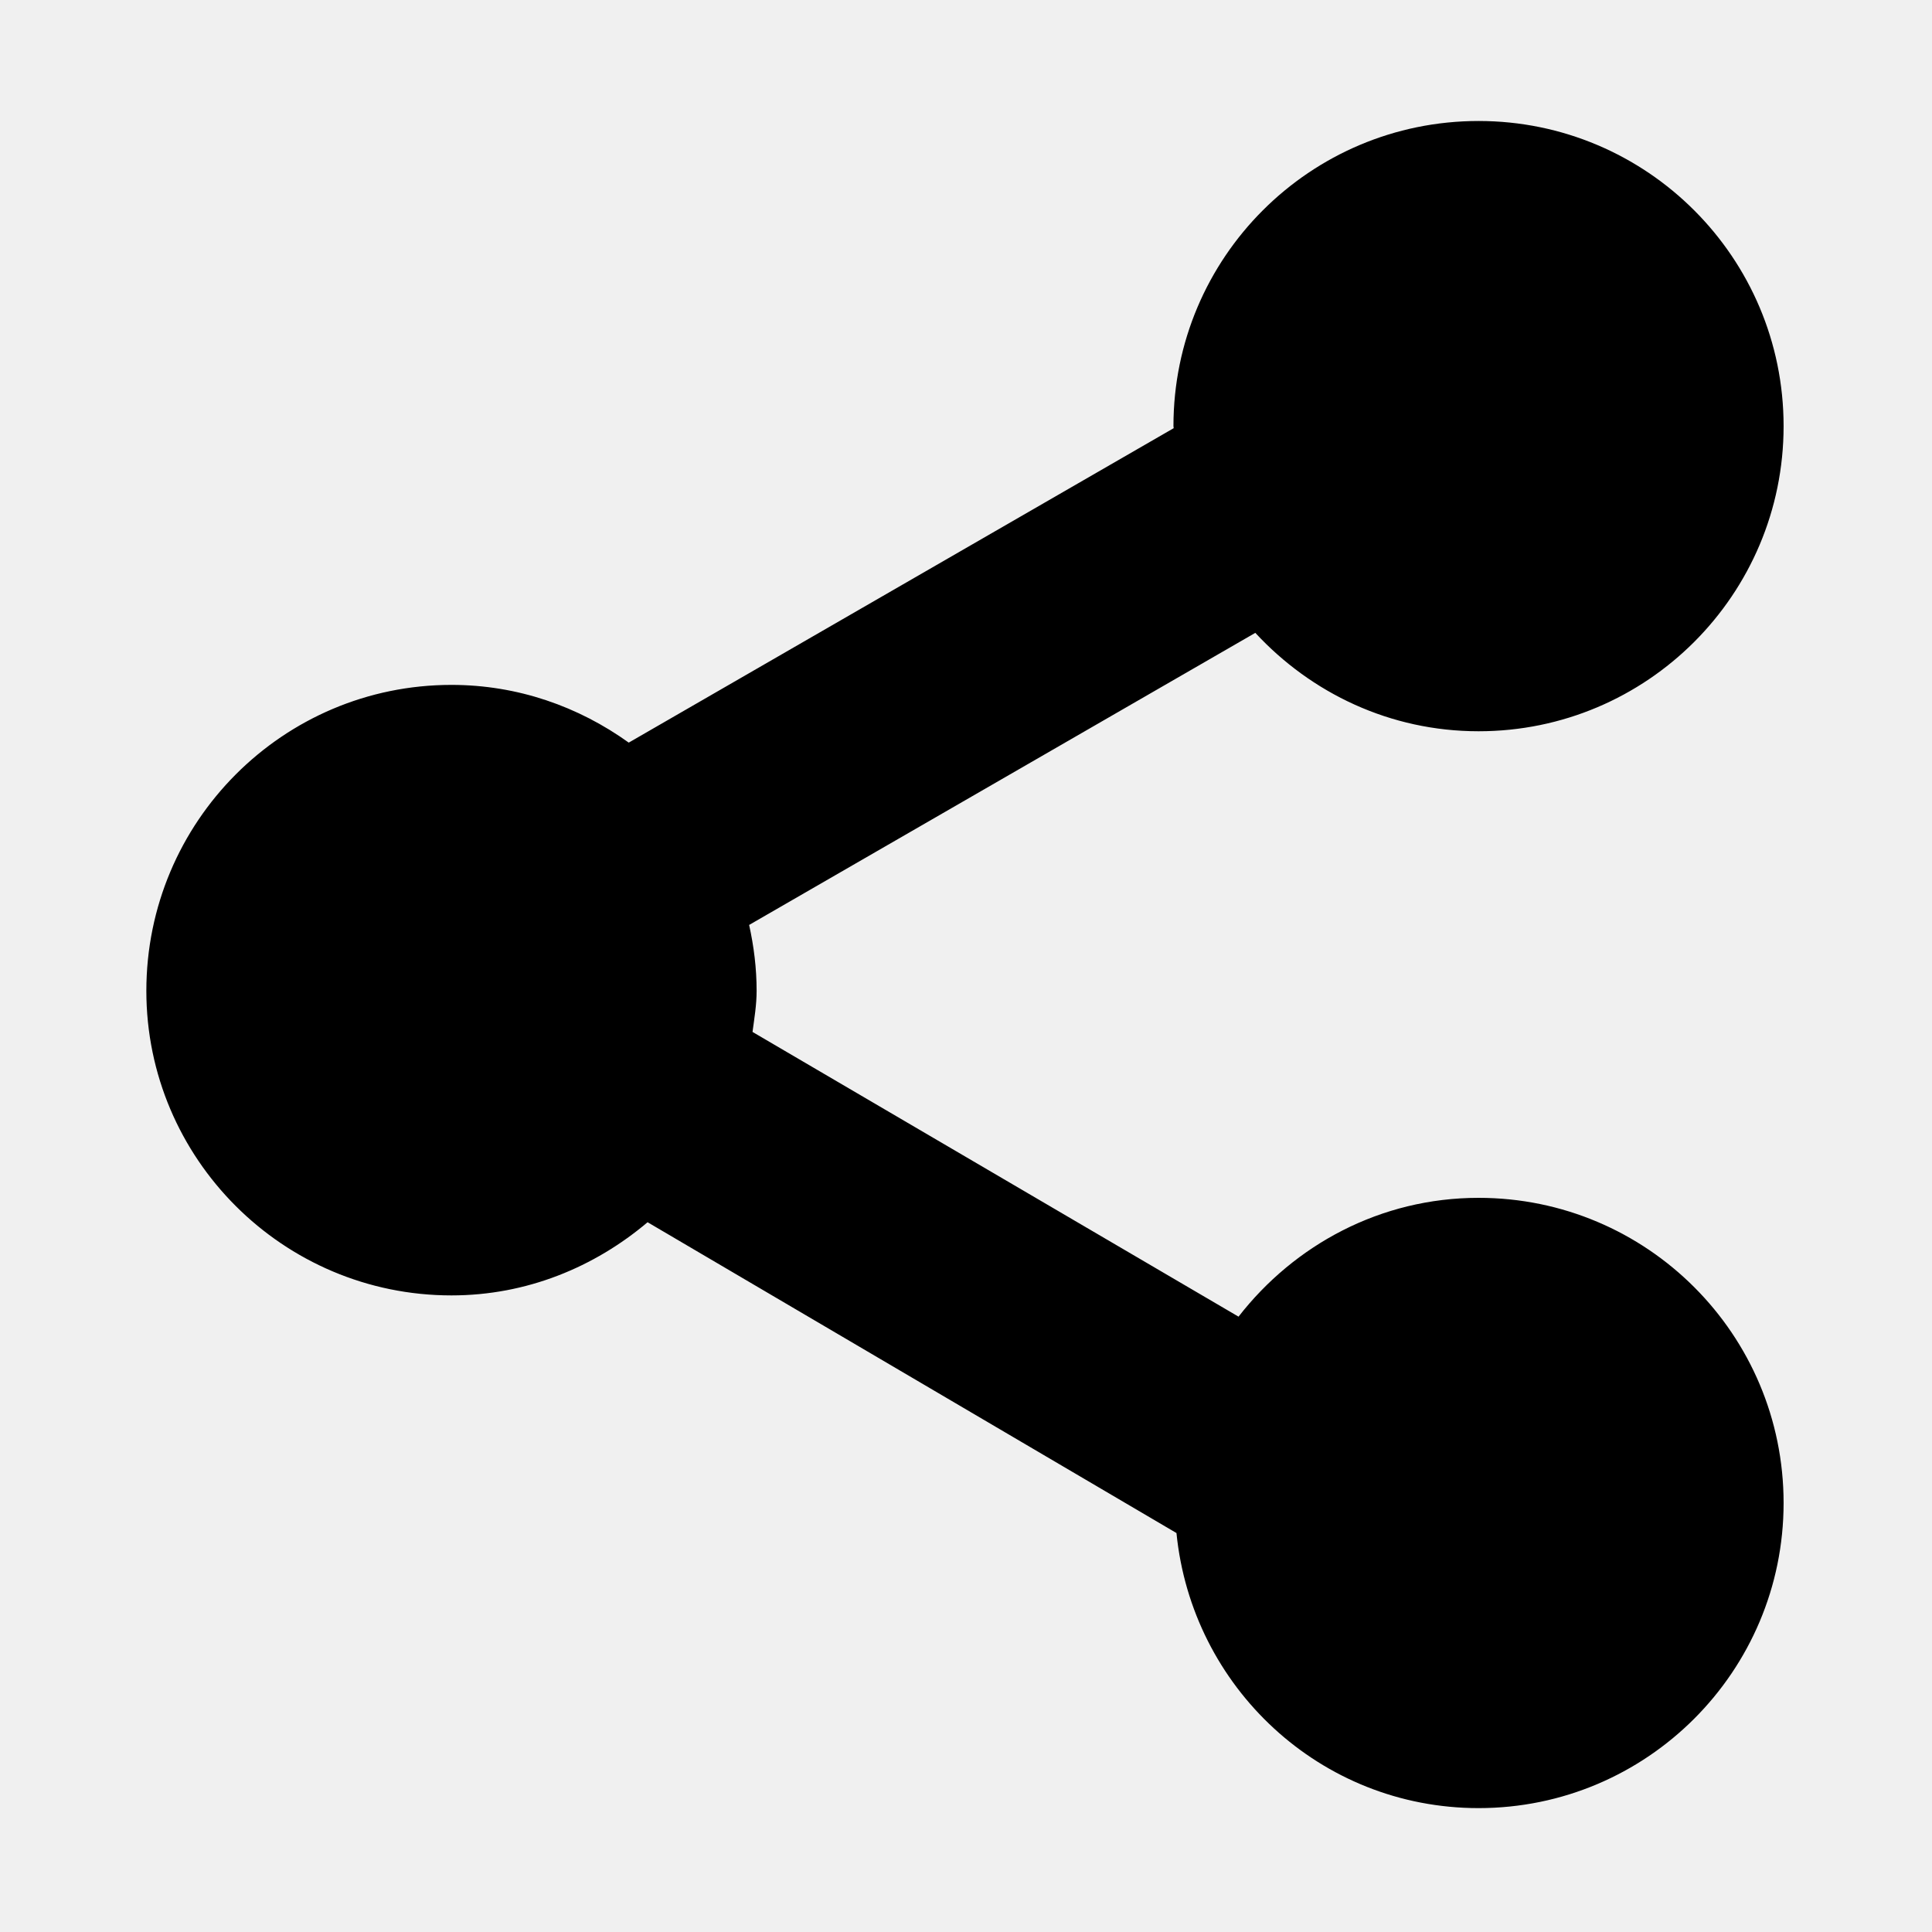
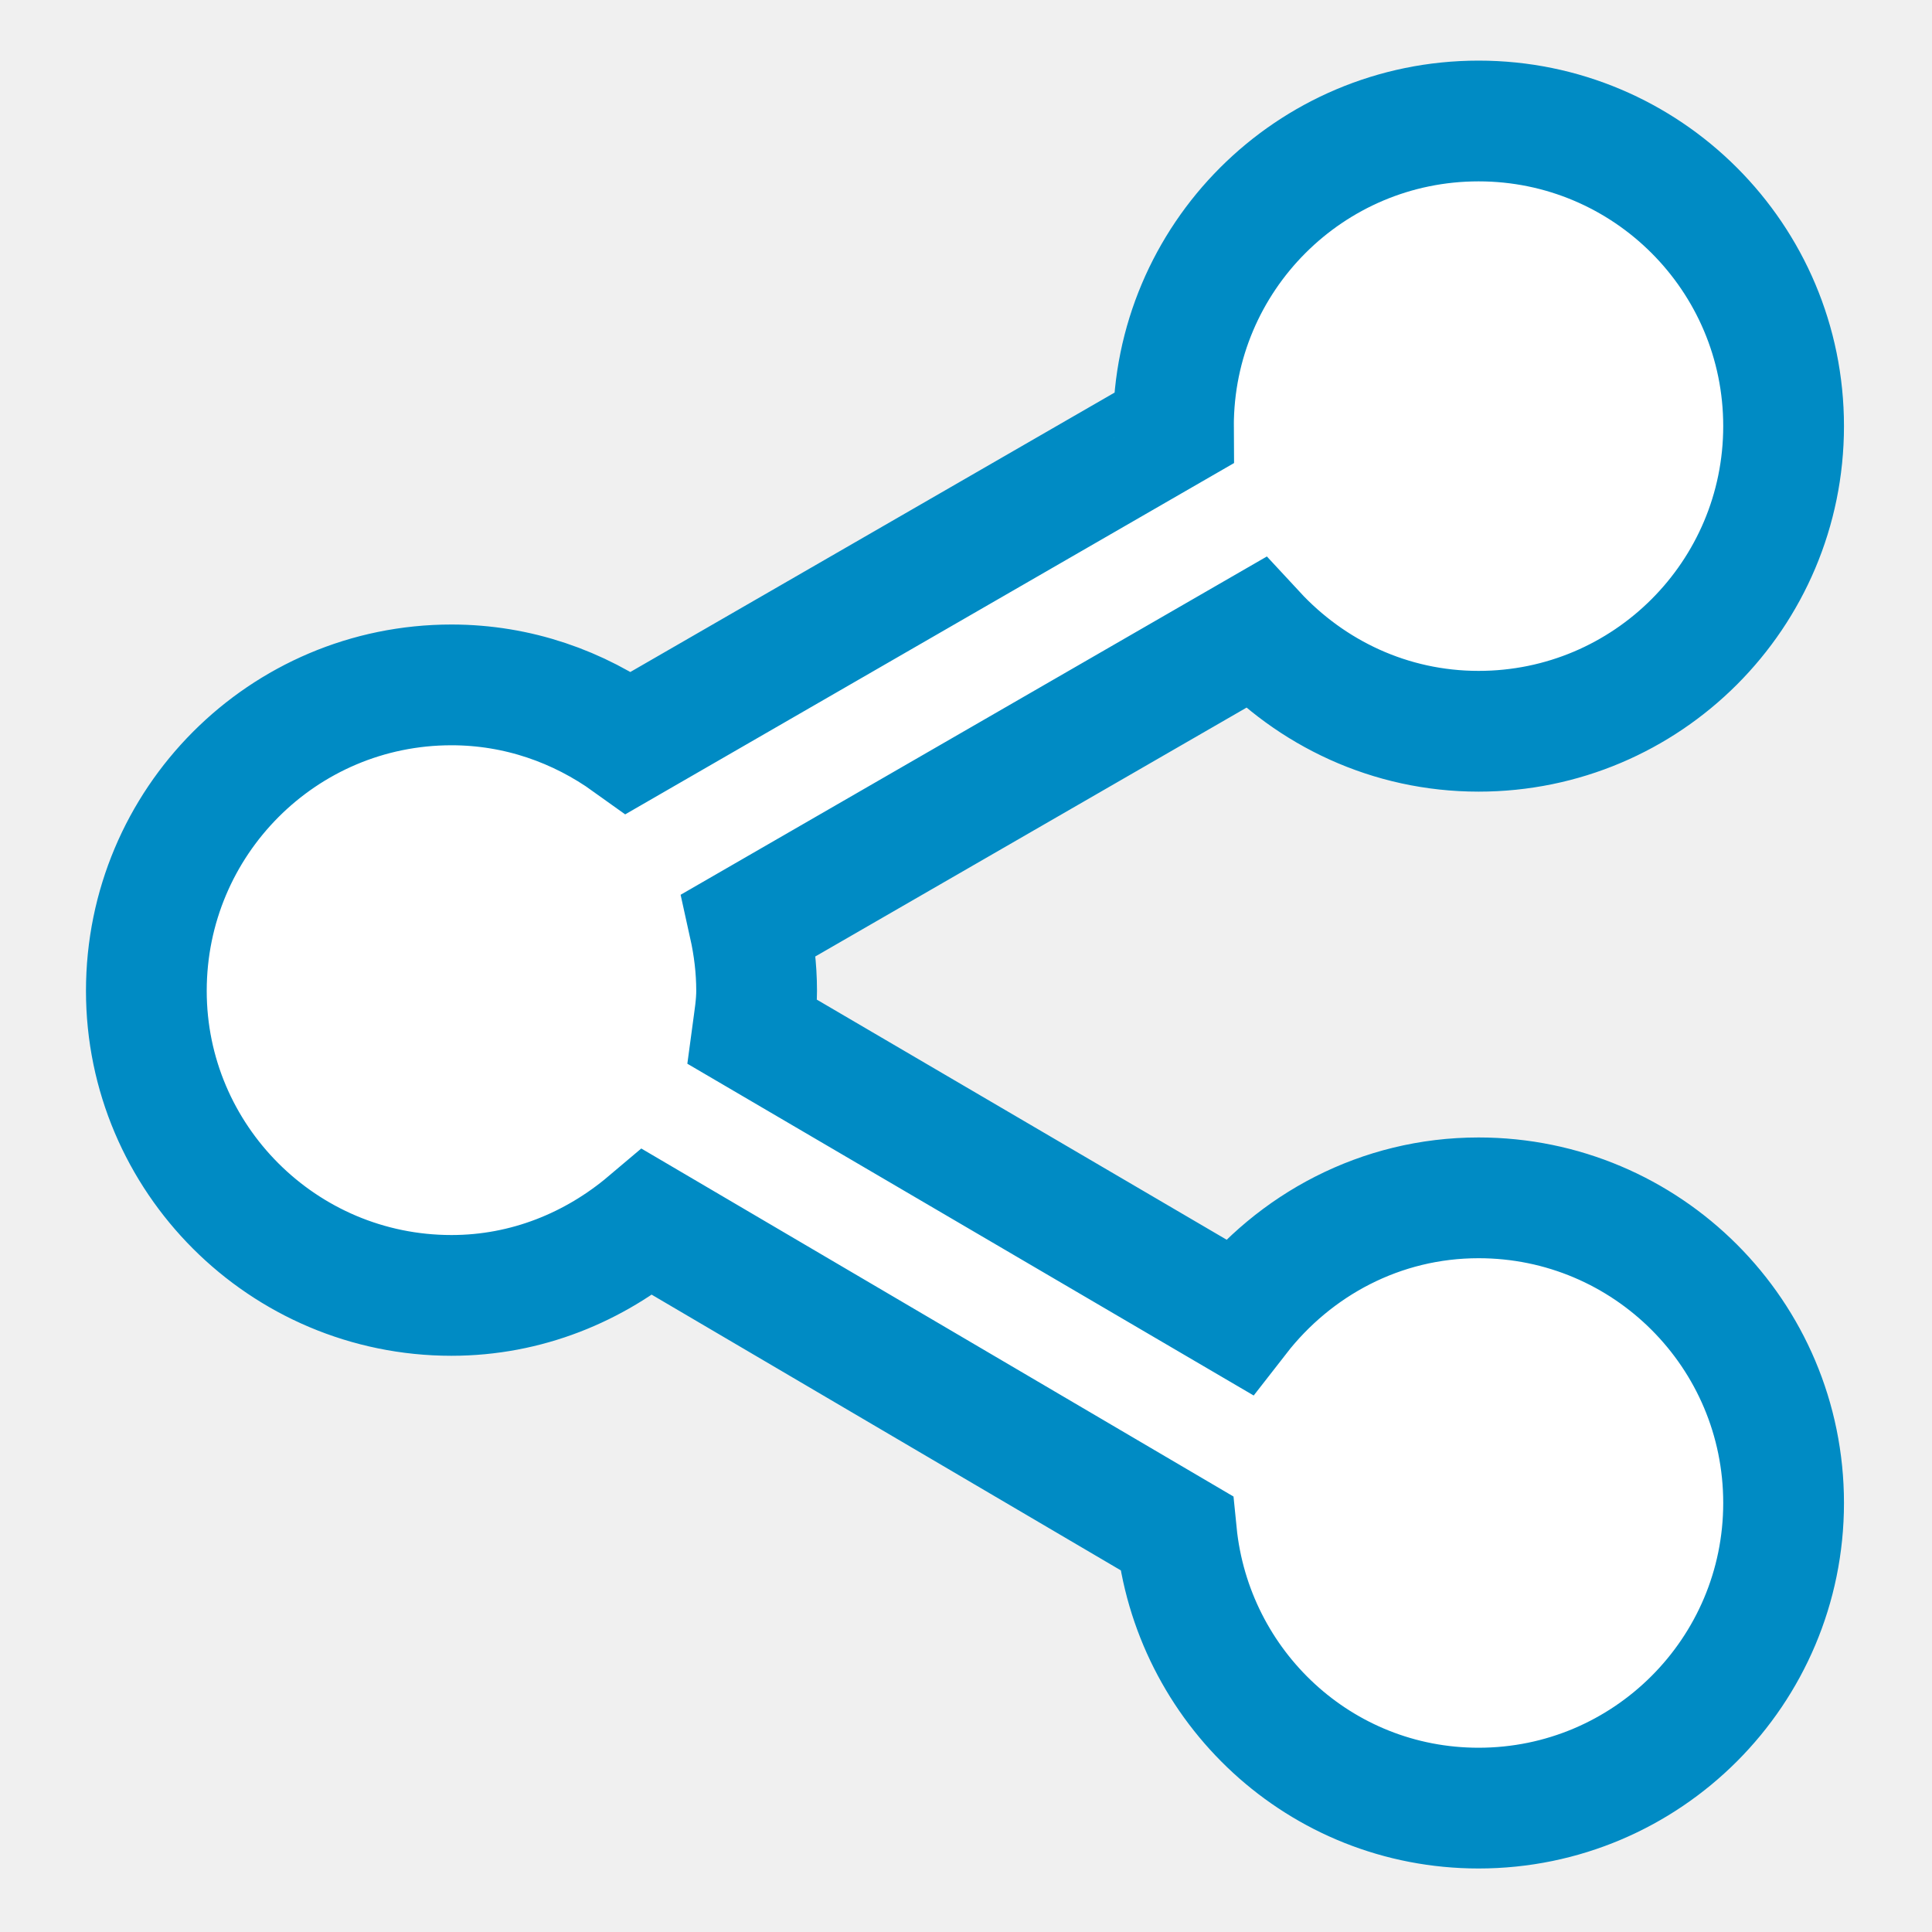
- <svg xmlns="http://www.w3.org/2000/svg" version="1.1" id="圖層_1" x="0px" y="0px" width="16px" height="16px" viewBox="0 0 16 16" enable-background="new 0 0 16 16" xml:space="preserve">
+ <svg xmlns="http://www.w3.org/2000/svg" version="1.1" x="0px" y="0px" width="16px" height="16px" viewBox="0 0 16 16" enable-background="new 0 0 16 16" xml:space="preserve" fill="#fff" stroke="#008bc4">
  <path d="M12.245,9.92c-0.812,0-1.526,0.39-1.988,0.984L6.232,8.546c0.015-0.112,0.034-0.224,0.034-0.34  c0-0.188-0.023-0.37-0.062-0.546l4.192-2.419c0.461,0.498,1.115,0.815,1.849,0.815c1.395,0,2.526-1.132,2.526-2.527  c0-1.396-1.132-2.527-2.526-2.527c-1.396,0-2.527,1.131-2.527,2.527c0,0.006,0.002,0.011,0.002,0.017L5.207,6.15  C4.792,5.852,4.288,5.672,3.739,5.672c-1.396,0-2.527,1.134-2.527,2.534c0,1.388,1.131,2.522,2.527,2.522  c0.622,0,1.184-0.234,1.624-0.606l4.38,2.574c0.127,1.276,1.191,2.278,2.502,2.278c1.395,0,2.526-1.133,2.526-2.527  C14.771,11.051,13.64,9.92,12.245,9.92z" />
</svg>
